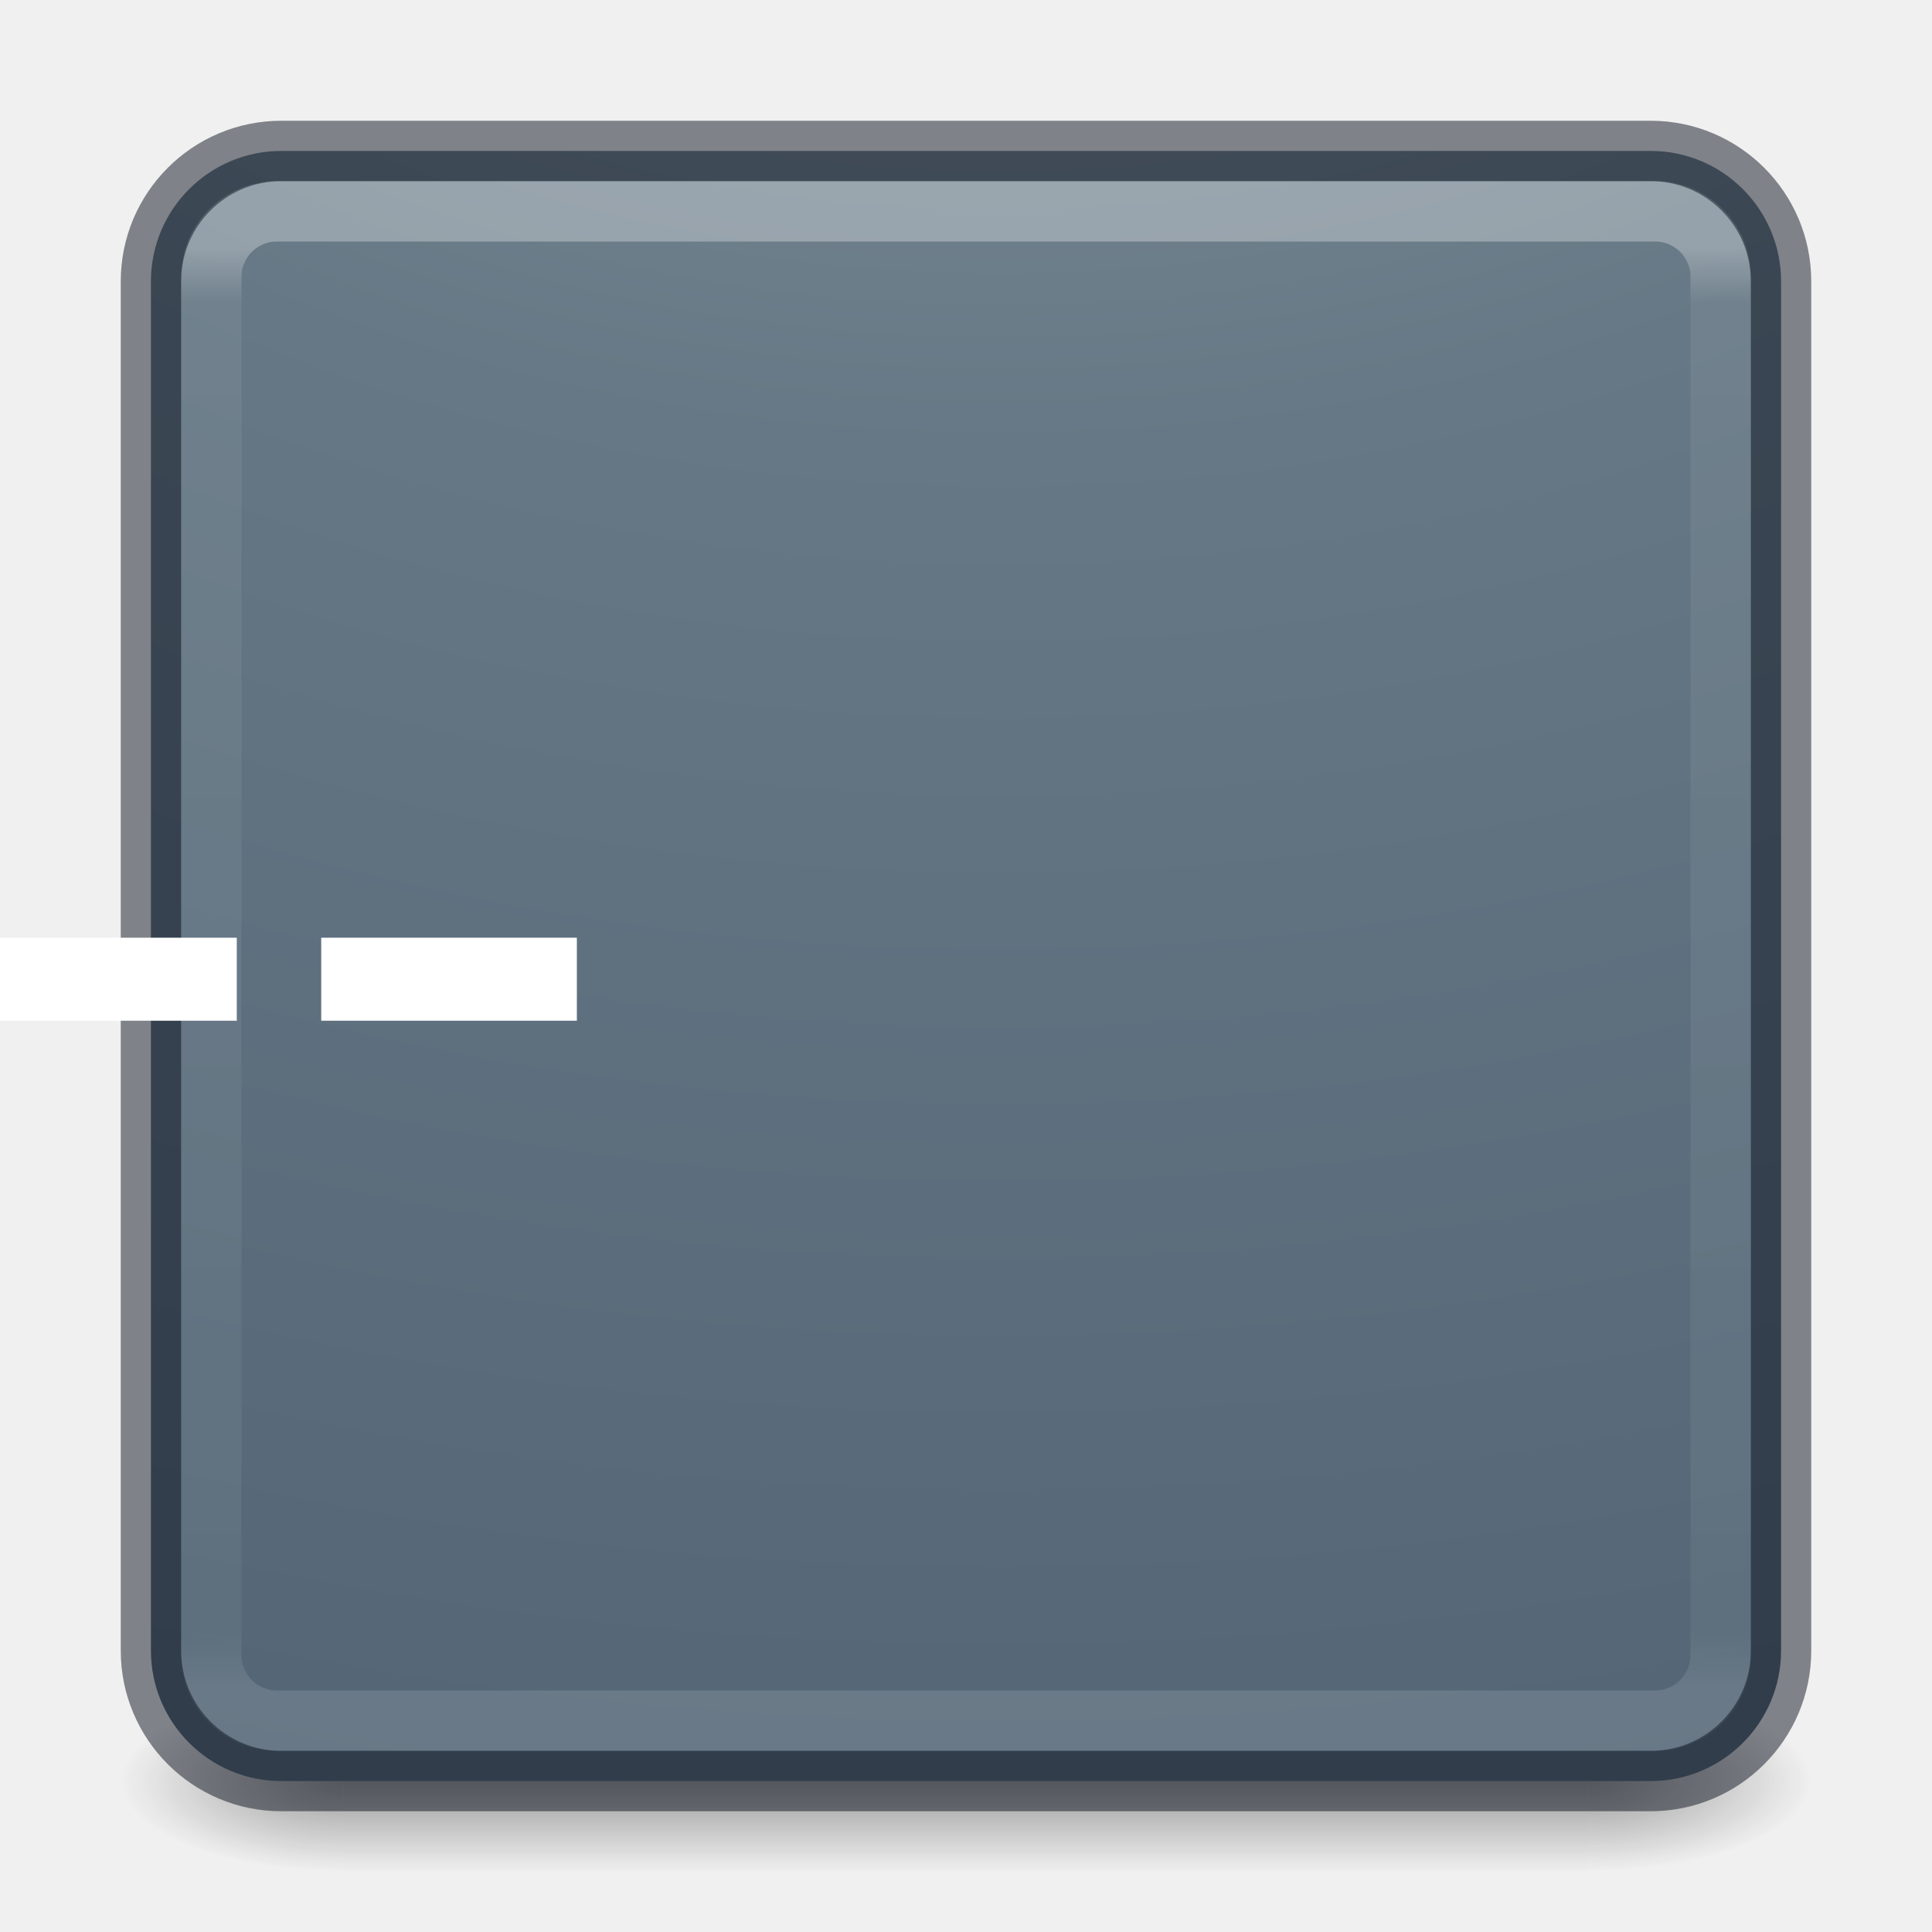
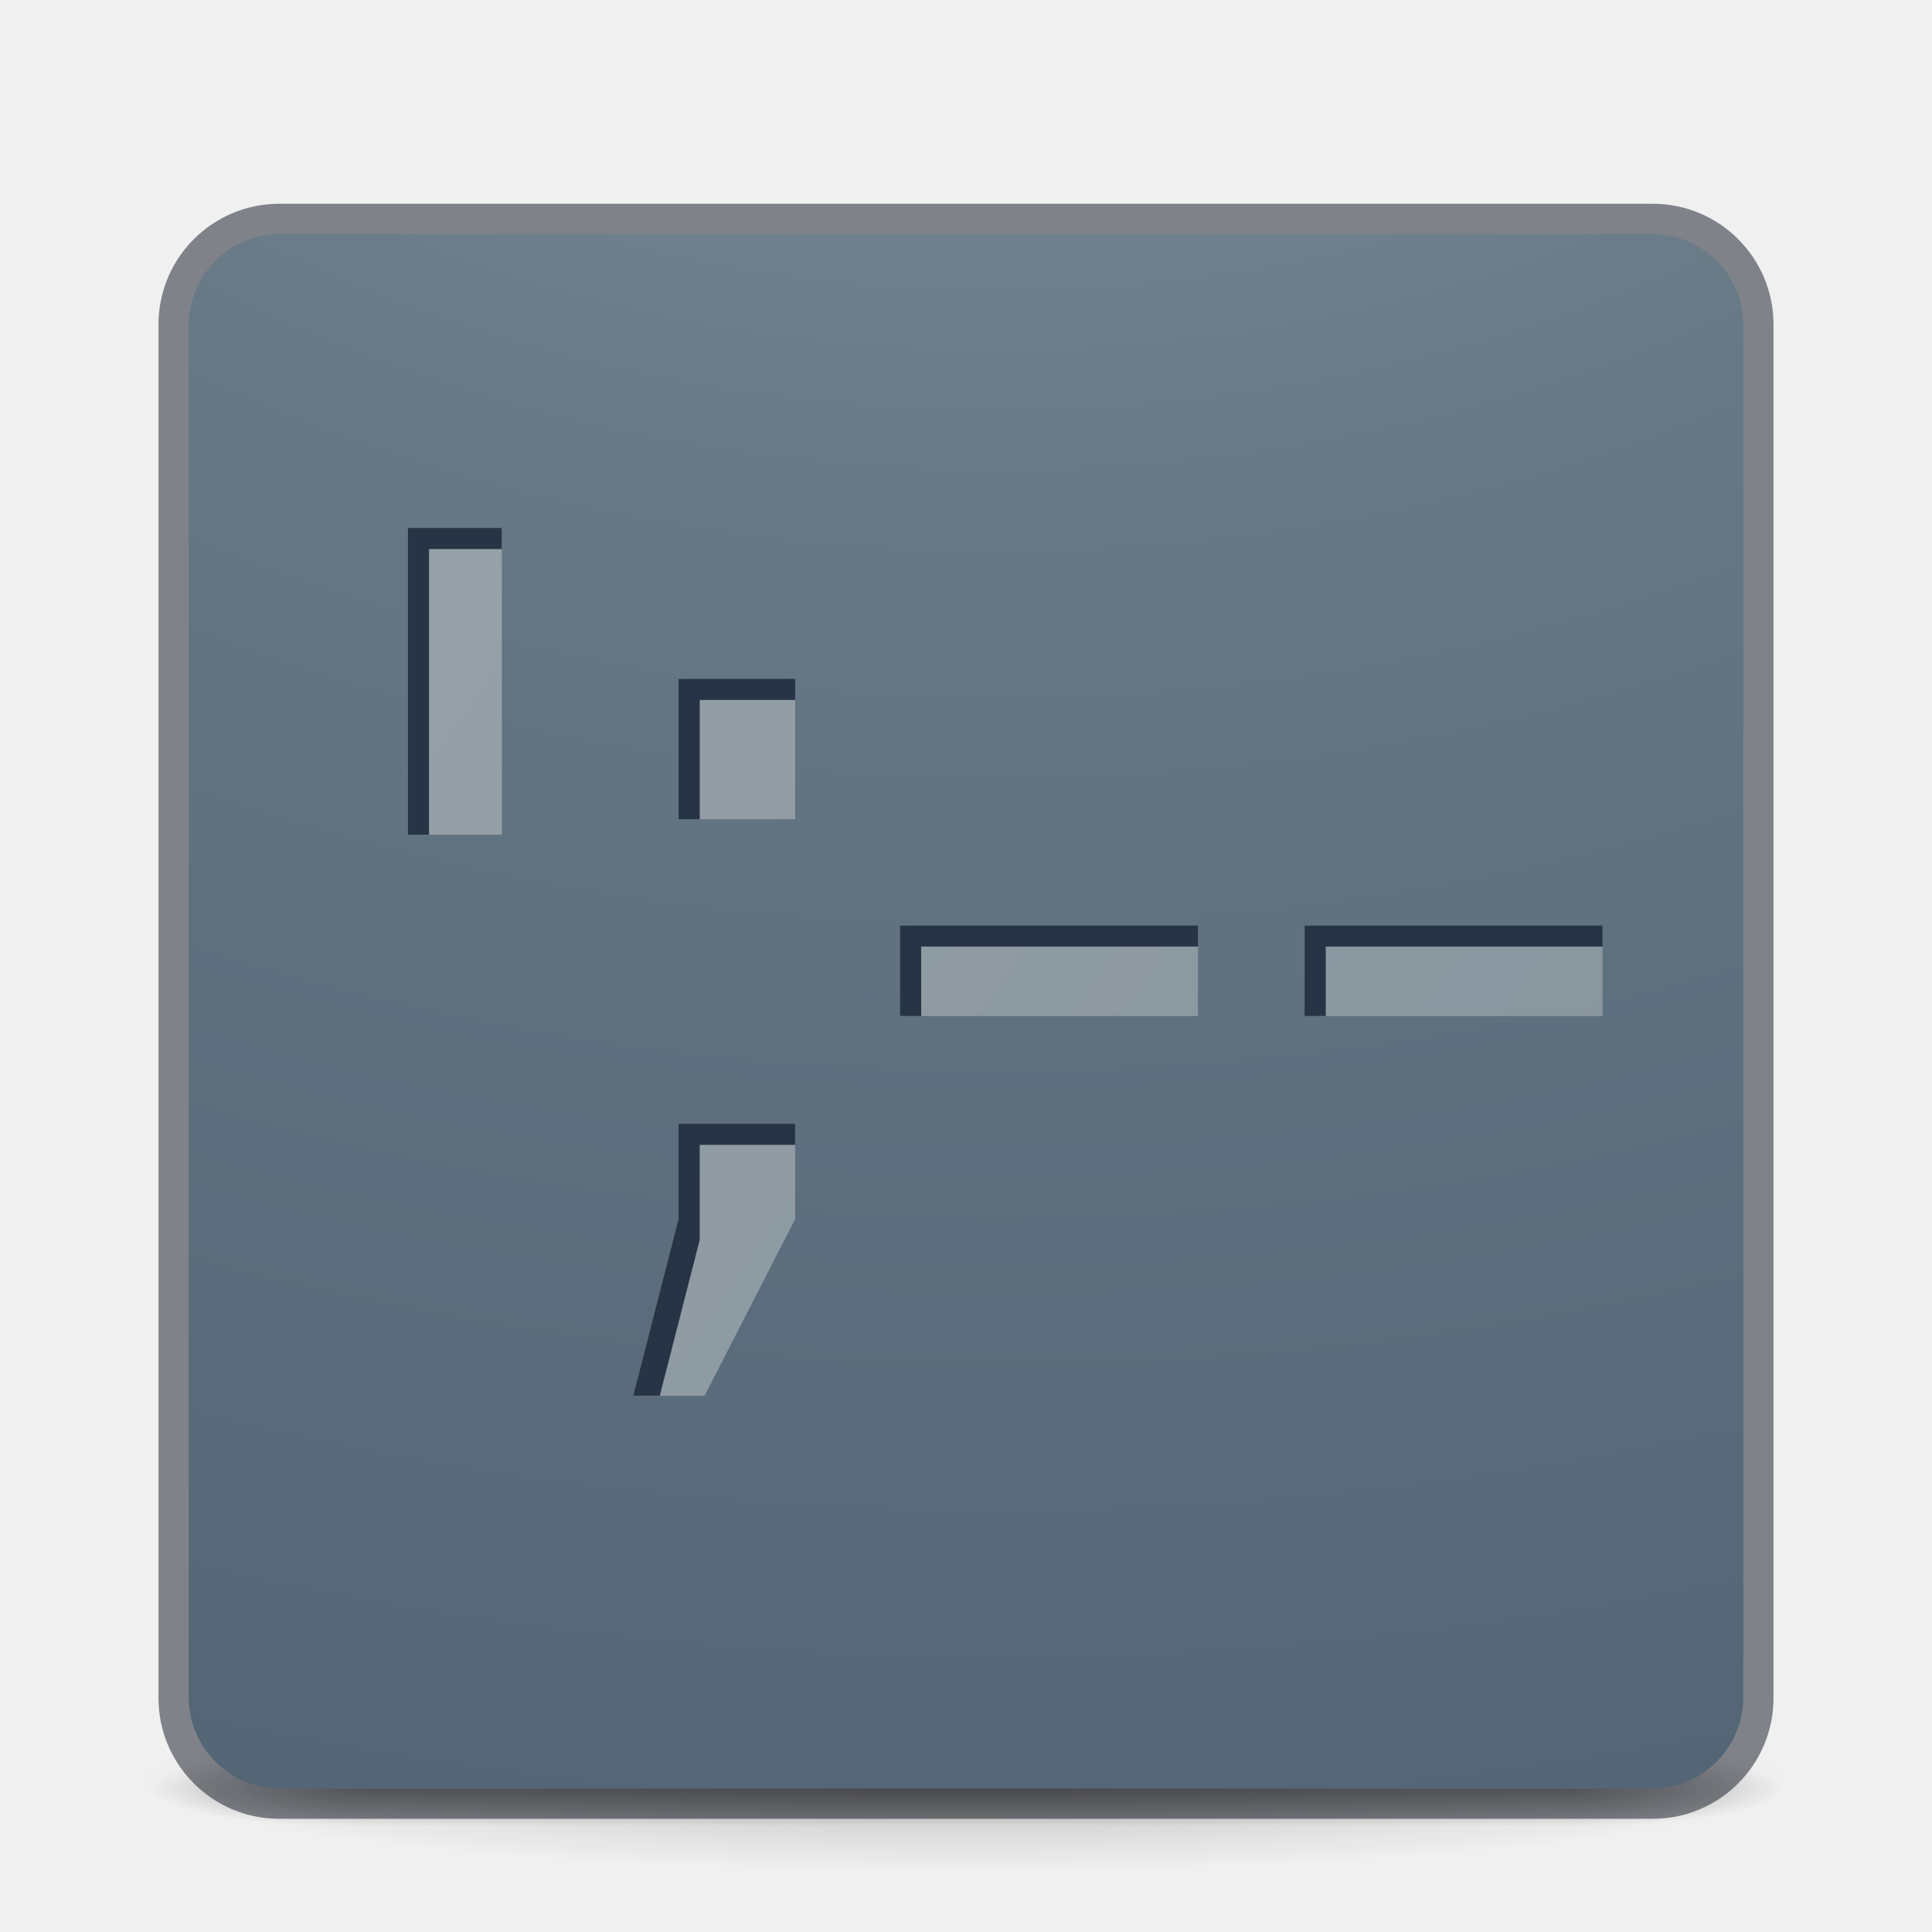
- <svg xmlns="http://www.w3.org/2000/svg" xmlns:xlink="http://www.w3.org/1999/xlink" id="svg4588" height="32" width="32" version="1.1">
-   <defs id="defs4590">
-     <linearGradient id="linearGradient4687">
-       <stop offset="0" style="stop-color:#000000;stop-opacity:1" id="stop4689" />
-       <stop offset="1" style="stop-color:#000000;stop-opacity:0" id="stop4691" />
+ <svg xmlns="http://www.w3.org/2000/svg" xmlns:xlink="http://www.w3.org/1999/xlink" id="svg4379" height="32" width="32" version="1.1">
+   <defs id="defs4381">
+     <linearGradient id="linearGradient7554">
+       <stop id="stop7546" style="stop-color:#ffffff;stop-opacity:1" offset="0" />
+       <stop id="stop7548" style="stop-color:#ffffff;stop-opacity:0.235" offset="0.109" />
+       <stop id="stop7550" style="stop-color:#ffffff;stop-opacity:0.157" offset="0.962" />
+       <stop id="stop7552" style="stop-color:#ffffff;stop-opacity:0.392" offset="1" />
    </linearGradient>
-     <linearGradient gradientTransform="matrix(0.6756757,0,0,0.6756757,-0.2162186,-0.2162061)" gradientUnits="userSpaceOnUse" xlink:href="#linearGradient3924-0" id="linearGradient3483" y2="41.679" x2="38.546" y1="6.374" x1="38.546" />
-     <linearGradient id="linearGradient3924-0">
-       <stop offset="0" style="stop-color:#ffffff;stop-opacity:1" id="stop3926-6" />
-       <stop offset="0.038" style="stop-color:#ffffff;stop-opacity:0.235" id="stop3928-3" />
-       <stop offset="0.962" style="stop-color:#ffffff;stop-opacity:0.157" id="stop3930-2" />
-       <stop offset="1" style="stop-color:#ffffff;stop-opacity:0.392" id="stop3932-62" />
+     <linearGradient id="linearGradient963-3">
+       <stop style="stop-color:#667885;stop-opacity:1" offset="0" id="stop959" />
+       <stop id="stop989" offset="0.094" style="stop-color:#87949d;stop-opacity:1;" />
+       <stop style="stop-color:#97a1a8;stop-opacity:1;" offset="0.565" id="stop1250" />
+       <stop id="stop987" offset="0.682" style="stop-color:#a3abb1;stop-opacity:1;" />
+       <stop style="stop-color:#d4d4d4;stop-opacity:1" offset="1" id="stop961" />
    </linearGradient>
-     <radialGradient gradientTransform="matrix(0,6.575229,-8.07228,0,96.95192,-56.11144)" gradientUnits="userSpaceOnUse" xlink:href="#linearGradient2867-449-88-871-390-598-476-591-434-148-57-177-8-3-3-6-4-8-8-8-5" id="radialGradient4388" fy="9.957" fx="6.2" r="12.672" cy="9.957" cx="6.73" />
+     <linearGradient gradientTransform="matrix(0.8955358,0,0,-0.8966327,6.683621,69.70584)" gradientUnits="userSpaceOnUse" xlink:href="#linearGradient4113" id="linearGradient3149" y2="3.451" x2="76.523" y1="-9.023" x1="76.523" />
+     <linearGradient id="linearGradient4113">
+       <stop offset="0" style="stop-color:#000000;stop-opacity:1" id="stop4115" />
+       <stop offset="1" style="stop-color:#000000;stop-opacity:0" id="stop4117" />
+     </linearGradient>
+     <linearGradient gradientTransform="matrix(0.6824324,0,0,0.6824324,-0.3783781,96.37163)" gradientUnits="userSpaceOnUse" xlink:href="#linearGradient3924-776" id="linearGradient3159" y2="43" x2="24" y1="5" x1="24" />
+     <linearGradient id="linearGradient3924-776">
+       <stop offset="0" style="stop-color:#ffffff;stop-opacity:1" id="stop3124" />
+       <stop offset="0.063" style="stop-color:#ffffff;stop-opacity:0.235" id="stop3126" />
+       <stop offset="0.951" style="stop-color:#ffffff;stop-opacity:0.157" id="stop3128" />
+       <stop offset="1" style="stop-color:#ffffff;stop-opacity:0.392" id="stop3130" />
+     </linearGradient>
+     <radialGradient gradientTransform="matrix(0,6.27082,-7.698563,0,93.20414,43.97705)" gradientUnits="userSpaceOnUse" xlink:href="#linearGradient2867-449-88-871-390-598-476-591-434-148-57-177-8-3-3-6-4-8-8-8-5" id="radialGradient3395" fy="9.957" fx="6.2" r="12.672" cy="9.957" cx="6.73" />
    <linearGradient id="linearGradient2867-449-88-871-390-598-476-591-434-148-57-177-8-3-3-6-4-8-8-8-5">
      <stop offset="0" style="stop-color:#95a3ab;stop-opacity:1" id="stop3750-1-0-7-6-6-1-3-9-3" />
      <stop offset="0.262" style="stop-color:#667885;stop-opacity:1" id="stop3752-3-7-4-0-32-8-923-0-7" />
      <stop offset="0.705" style="stop-color:#485a6c;stop-opacity:1" id="stop3754-1-8-5-2-7-6-7-1-9" />
      <stop offset="1" style="stop-color:#273445;stop-opacity:1" id="stop3756-1-6-2-6-6-1-96-6-0" />
    </linearGradient>
-     <radialGradient gradientTransform="matrix(2.003784,0,0,1.4,27.98813,-17.4)" gradientUnits="userSpaceOnUse" xlink:href="#linearGradient3688-166-749-6" id="radialGradient3493" fy="43.5" fx="4.993" r="2.5" cy="43.5" cx="4.993" />
-     <linearGradient id="linearGradient3688-166-749-6">
-       <stop offset="0" style="stop-color:#181818;stop-opacity:1" id="stop2883-8" />
-       <stop offset="1" style="stop-color:#181818;stop-opacity:0" id="stop2885-3" />
+     <radialGradient gradientTransform="matrix(2.003784,0,0,1.4,27.98813,-17.4)" gradientUnits="userSpaceOnUse" xlink:href="#linearGradient3688-166-749-5" id="radialGradient2455-1" fy="43.5" fx="4.993" r="2.5" cy="43.5" cx="4.993" />
+     <linearGradient id="linearGradient3688-166-749-5">
+       <stop offset="0" style="stop-color:#181818;stop-opacity:1" id="stop2883-0" />
+       <stop offset="1" style="stop-color:#181818;stop-opacity:0" id="stop2885-5" />
    </linearGradient>
-     <radialGradient gradientTransform="matrix(2.003784,0,0,1.4,-20.01187,-104.4)" gradientUnits="userSpaceOnUse" xlink:href="#linearGradient3688-464-309-7" id="radialGradient3495" fy="43.5" fx="4.993" r="2.5" cy="43.5" cx="4.993" />
-     <linearGradient id="linearGradient3688-464-309-7">
-       <stop offset="0" style="stop-color:#181818;stop-opacity:1" id="stop2889-0" />
-       <stop offset="1" style="stop-color:#181818;stop-opacity:0" id="stop2891-66" />
+     <radialGradient gradientTransform="matrix(2.003784,0,0,1.4,-20.01187,-104.4)" gradientUnits="userSpaceOnUse" xlink:href="#linearGradient3688-464-309-8" id="radialGradient2457-5" fy="43.5" fx="4.993" r="2.5" cy="43.5" cx="4.993" />
+     <linearGradient id="linearGradient3688-464-309-8">
+       <stop offset="0" style="stop-color:#181818;stop-opacity:1" id="stop2889-9" />
+       <stop offset="1" style="stop-color:#181818;stop-opacity:0" id="stop2891-4" />
    </linearGradient>
-     <linearGradient gradientUnits="userSpaceOnUse" xlink:href="#linearGradient3702-501-757-3" id="linearGradient3497" y2="39.999" x2="25.058" y1="47.028" x1="25.058" />
-     <linearGradient id="linearGradient3702-501-757-3">
-       <stop offset="0" style="stop-color:#181818;stop-opacity:0" id="stop2895-3" />
-       <stop offset="0.5" style="stop-color:#181818;stop-opacity:1" id="stop2897-28" />
-       <stop offset="1" style="stop-color:#181818;stop-opacity:0" id="stop2899-8" />
+     <linearGradient gradientUnits="userSpaceOnUse" xlink:href="#linearGradient3702-501-757-0" id="linearGradient2459-7" y2="39.999" x2="25.058" y1="47.028" x1="25.058" />
+     <linearGradient id="linearGradient3702-501-757-0">
+       <stop offset="0" style="stop-color:#181818;stop-opacity:0" id="stop2895-0" />
+       <stop offset="0.5" style="stop-color:#181818;stop-opacity:1" id="stop2897-2" />
+       <stop offset="1" style="stop-color:#181818;stop-opacity:0" id="stop2899-6" />
    </linearGradient>
-     <linearGradient x1="30.213" y1="21.417" x2="30.213" y2="25.361" id="linearGradient3143" xlink:href="#linearGradient4687" gradientUnits="userSpaceOnUse" gradientTransform="matrix(0.7473457,0,0,-0.7482173,-1.935797,34.71217)" />
+     <linearGradient id="linearGradient3811">
+       <stop offset="0" style="stop-color:#000000;stop-opacity:1" id="stop3813" />
+       <stop offset="1" style="stop-color:#000000;stop-opacity:0" id="stop3815" />
+     </linearGradient>
+     <radialGradient gradientTransform="matrix(0.3890981,0,0,0.04244707,17.56759,121.5326)" gradientUnits="userSpaceOnUse" xlink:href="#linearGradient3811" id="radialGradient4377" fy="93.468" fx="-4.029" r="35.338" cy="93.468" cx="-4.029" />
+     <linearGradient gradientTransform="matrix(0.9921597,0,0,-0.9932415,0.2541701,63.79403)" gradientUnits="userSpaceOnUse" xlink:href="#linearGradient4113" id="linearGradient4225-5" y2="32.522" x2="38.856" y1="26.32" x1="38.856" />
+     <linearGradient xlink:href="#linearGradient4270" id="linearGradient3904" gradientUnits="userSpaceOnUse" gradientTransform="matrix(1.432432,0,0,1.436283,-2.378375,-2.470783)" x1="24" y1="5.909" x2="24" y2="42.092" />
+     <linearGradient id="linearGradient4270">
+       <stop offset="0" style="stop-color:#ffffff;stop-opacity:1" id="stop4272" />
+       <stop offset="0.035" style="stop-color:#ffffff;stop-opacity:0.235" id="stop4274" />
+       <stop offset="0.962" style="stop-color:#ffffff;stop-opacity:0.157" id="stop4276" />
+       <stop offset="1" style="stop-color:#ffffff;stop-opacity:0.392" id="stop4278" />
+     </linearGradient>
+     <radialGradient xlink:href="#linearGradient2867-449-88-871-390-598-476-591-434-148-57-177-8-3-3-6-4-8-8-8-5" id="radialGradient4147" gradientUnits="userSpaceOnUse" gradientTransform="matrix(0,13.39398,-16.44353,0,196.9021,-114.8937)" cx="6.73" cy="9.957" fx="6.2" fy="9.957" r="12.672" />
+     <radialGradient cx="4.993" cy="43.5" r="2.5" fx="4.993" fy="43.5" id="radialGradient2873-966-168-714" xlink:href="#linearGradient3688-166-749-5" gradientUnits="userSpaceOnUse" gradientTransform="matrix(2.003784,0,0,1.4,27.98813,-17.4)" />
+     <radialGradient cx="4.993" cy="43.5" r="2.5" fx="4.993" fy="43.5" id="radialGradient2875-742-326-419" xlink:href="#linearGradient3688-166-749-5" gradientUnits="userSpaceOnUse" gradientTransform="matrix(2.003784,0,0,1.4,-20.01187,-104.4)" />
+     <radialGradient xlink:href="#linearGradient2867-449-88-871-390-598-476-591-434-148-57-177-8-3-3-6-4-8-8-8-5" id="radialGradient4147-9" gradientUnits="userSpaceOnUse" gradientTransform="matrix(0,13.39398,-16.44353,0,196.9021,-114.8937)" cx="6.73" cy="9.957" fx="6.2" fy="9.957" r="12.672" />
+     <radialGradient cx="4.993" cy="43.5" r="2.5" fx="4.993" fy="43.5" id="radialGradient2873-966-168-714-2" xlink:href="#linearGradient3688-166-749-5" gradientUnits="userSpaceOnUse" gradientTransform="matrix(2.003784,0,0,1.4,27.98813,-17.4)" />
+     <radialGradient cx="4.993" cy="43.5" r="2.5" fx="4.993" fy="43.5" id="radialGradient2875-742-326-419-6" xlink:href="#linearGradient3688-166-749-5" gradientUnits="userSpaceOnUse" gradientTransform="matrix(2.003784,0,0,1.4,-20.01187,-104.4)" />
+     <linearGradient xlink:href="#linearGradient3702-501-757-0" id="linearGradient1252" gradientUnits="userSpaceOnUse" x1="25.058" y1="47.028" x2="25.058" y2="39.999" />
+     <linearGradient xlink:href="#linearGradient963-3" id="linearGradient1359" gradientUnits="userSpaceOnUse" x1="128" y1="102" x2="-42" y2="-14" gradientTransform="matrix(0.3125,0,0,0.3125,-4.383545,93.17877)" />
+     <linearGradient xlink:href="#linearGradient963-3" id="linearGradient1361" gradientUnits="userSpaceOnUse" x1="128" y1="102" x2="-42" y2="-14" gradientTransform="matrix(0.3125,0,0,0.3125,-5.457458,91.70477)" />
+     <linearGradient xlink:href="#linearGradient963-3" id="linearGradient1363" gradientUnits="userSpaceOnUse" x1="128" y1="102" x2="-42" y2="-14" gradientTransform="matrix(0.3125,0,0,0.3125,-6.843567,91.98035)" />
+     <linearGradient xlink:href="#linearGradient963-3" id="linearGradient1365" gradientUnits="userSpaceOnUse" x1="128" y1="102" x2="-42" y2="-14" gradientTransform="matrix(0.3125,0,0,0.3125,-6.916916,91.98035)" />
+     <linearGradient x1="38.546" y1="6.374" x2="38.546" y2="41.679" id="linearGradient3483" xlink:href="#linearGradient3924-0" gradientUnits="userSpaceOnUse" gradientTransform="matrix(0.6756757,0,0,0.6756757,-0.2162186,-0.2162061)" />
+     <linearGradient id="linearGradient3924-0">
+       <stop id="stop3926-6" style="stop-color:#ffffff;stop-opacity:1" offset="0" />
+       <stop id="stop3928-3" style="stop-color:#ffffff;stop-opacity:0.235" offset="0.038" />
+       <stop id="stop3930-2" style="stop-color:#ffffff;stop-opacity:0.157" offset="0.962" />
+       <stop id="stop3932-62" style="stop-color:#ffffff;stop-opacity:0.392" offset="1" />
+     </linearGradient>
+     <radialGradient cx="6.73" cy="9.957" r="12.672" fx="6.2" fy="9.957" id="radialGradient4388" xlink:href="#linearGradient2867-449-88-871-390-598-476-591-434-148-57-177-8-3-3-6-4-8-8-8-5" gradientUnits="userSpaceOnUse" gradientTransform="matrix(0,6.575229,-8.07228,0,96.95192,-56.11144)" />
+     <radialGradient cx="4.993" cy="43.5" r="2.5" fx="4.993" fy="43.5" id="radialGradient3493" xlink:href="#linearGradient3688-166-749-5" gradientUnits="userSpaceOnUse" gradientTransform="matrix(2.003784,0,0,1.4,27.98813,-17.4)" />
+     <radialGradient cx="4.993" cy="43.5" r="2.5" fx="4.993" fy="43.5" id="radialGradient3495" xlink:href="#linearGradient3688-166-749-5" gradientUnits="userSpaceOnUse" gradientTransform="matrix(2.003784,0,0,1.4,-20.01187,-104.4)" />
+     <linearGradient gradientTransform="matrix(0.7473457,0,0,-0.7482173,-1.935797,34.71217)" gradientUnits="userSpaceOnUse" xlink:href="#linearGradient4113" id="linearGradient3143" y2="25.361" x2="30.213" y1="21.417" x1="30.213" />
+     <linearGradient xlink:href="#linearGradient3702-501-757-0" id="linearGradient3957" gradientUnits="userSpaceOnUse" x1="25.058" y1="47.028" x2="25.058" y2="39.999" />
+     <linearGradient xlink:href="#linearGradient7554" id="linearGradient7544" x1="16.375" y1="98.438" x2="17.062" y2="125.75" gradientUnits="userSpaceOnUse" />
+     <radialGradient xlink:href="#linearGradient2867-449-88-871-390-598-476-591-434-148-57-177-8-3-3-6-4-8-8-8-5" id="radialGradient7566" gradientUnits="userSpaceOnUse" gradientTransform="matrix(0,6.27082,-7.698563,0,93.20414,43.97705)" cx="6.73" cy="9.957" fx="6.2" fy="9.957" r="12.672" />
+     <mask maskUnits="userSpaceOnUse" id="mask7562">
+       <rect style="color:#000000;display:inline;overflow:visible;visibility:visible;fill:url(#radialGradient7566);fill-opacity:1;fill-rule:nonzero;stroke:none;stroke-width:0.25;marker:none;enable-background:accumulate" id="rect7564" y="99.875" x="3.125" ry="1.514" rx="1.514" height="25.75" width="25.75" />
+     </mask>
  </defs>
-   <g id="g4174">
-     <g style="display:inline" id="g2036-2" transform="matrix(0.6999997,0,0,0.3333336,-0.8000002,15.33333)">
-       <g style="opacity:0.4" id="g3712-3" transform="matrix(1.052632,0,0,1.285713,-1.263158,-13.42854)">
-         <rect style="fill:url(#radialGradient3493);fill-opacity:1;stroke:none" id="rect2801-0" y="40" x="38" height="7" width="5" />
-         <rect style="fill:url(#radialGradient3495);fill-opacity:1;stroke:none" id="rect3696-2" transform="scale(-1,-1)" y="-47" x="-10" height="7" width="5" />
-         <rect style="fill:url(#linearGradient3497);fill-opacity:1;stroke:none" id="rect3700-1" y="40" x="10" height="7" width="28" />
+   <g id="layer1" transform="translate(0,-96)" style="display:none">
+     <rect style="fill:#273445;fill-opacity:0.544;stroke:none;stroke-width:0.25;stroke-miterlimit:4;stroke-dasharray:none;stroke-opacity:1" id="rect1347" width="32" height="32" x="0" y="96" />
+     <g id="g3955" transform="translate(-40.92551,36)">
+       <g id="g4174">
+         <g transform="matrix(0.6999997,0,0,0.3333336,-0.8000002,15.33333)" id="g2036-2" style="display:inline">
+           <g transform="matrix(1.052632,0,0,1.285713,-1.263158,-13.42854)" id="g3712-3" style="opacity:0.4">
+             <rect width="5" height="7" x="38" y="40" id="rect2801-0" style="fill:url(#radialGradient3493);fill-opacity:1;stroke:none" />
+             <rect width="5" height="7" x="-10" y="-47" transform="scale(-1)" id="rect3696-2-3" style="fill:url(#radialGradient3495);fill-opacity:1;stroke:none" />
+             <rect width="28" height="7" x="10" y="40" id="rect3700-1" style="fill:url(#linearGradient3957);fill-opacity:1;stroke:none" />
+           </g>
+         </g>
+         <rect width="27" height="27" rx="2.16" ry="2.16" x="2.5" y="2.5" id="rect5505" style="color:#000000;display:inline;overflow:visible;visibility:visible;fill:url(#radialGradient4388);fill-opacity:1;fill-rule:nonzero;stroke:none;stroke-width:1;marker:none;enable-background:accumulate" />
+         <rect width="25" height="25" rx="1.087" ry="1.087" x="3.5" y="3.5" id="rect6741-7-4" style="opacity:0.3;fill:none;stroke:url(#linearGradient3483);stroke-width:1;stroke-linecap:round;stroke-linejoin:round;stroke-miterlimit:4;stroke-dasharray:none;stroke-dashoffset:0;stroke-opacity:1" />
+         <rect width="27" height="27" rx="2.16" ry="2.16" x="2.5" y="2.5" id="rect5505-6" style="color:#000000;display:inline;overflow:visible;visibility:visible;opacity:0.5;fill:none;stroke:#0e141f;stroke-width:1;stroke-linecap:round;stroke-linejoin:round;stroke-miterlimit:4;stroke-dasharray:none;stroke-dashoffset:0;stroke-opacity:1;marker:none;enable-background:accumulate" />
+       </g>
+       <text id="text4238" y="20.906" x="15.906" style="font-style:normal;font-weight:normal;line-height:0%;font-family:sans-serif;text-align:center;letter-spacing:0px;word-spacing:0px;writing-mode:lr-tb;text-anchor:middle;fill:#000000;fill-opacity:1;stroke:none;stroke-width:1px;stroke-linecap:butt;stroke-linejoin:miter;stroke-opacity:1" xml:space="preserve">
+         <tspan style="font-size:17.5px;line-height:1;fill:#ffffff" y="20.906" x="15.906" id="tspan4240">';--</tspan>
+       </text>
+     </g>
+   </g>
+   <g id="layer2" transform="translate(0,-96)" style="display:inline">
+     <rect width="25.75" height="25.75" rx="1.5" ry="1.5" x="3.125" y="99.875" id="rect5505-21-6" style="color:#000000;display:inline;overflow:visible;visibility:visible;opacity:0.5;fill:none;stroke:#0e141f;stroke-width:1;stroke-linecap:round;stroke-linejoin:round;stroke-miterlimit:4;stroke-dasharray:none;stroke-dashoffset:0;stroke-opacity:1;marker:none;enable-background:accumulate" />
+     <path d="m 29.75,125.5 a 13.75,1.5 0 0 1 -27.5,0 13.75,1.5 0 1 1 27.5,0 z" id="path3041" style="color:#000000;display:inline;overflow:visible;visibility:visible;opacity:0.2;fill:url(#radialGradient4377);fill-opacity:1;fill-rule:nonzero;stroke:none;stroke-width:0.25;marker:none;enable-background:accumulate" />
+     <g transform="matrix(0.6749997,0,0,0.138889,-0.2000005,119.7222)" id="g2036" style="display:inline">
+       <g transform="matrix(1.052632,0,0,1.285713,-1.263158,-13.42854)" id="g3712" style="opacity:0.4">
+         <rect width="5" height="7" x="38" y="40" id="rect2801" style="fill:url(#radialGradient2455-1);fill-opacity:1;stroke:none" />
+         <rect width="5" height="7" x="-10" y="-47" transform="scale(-1)" id="rect3696" style="fill:url(#radialGradient2457-5);fill-opacity:1;stroke:none" />
+         <rect width="28" height="7" x="10" y="40" id="rect3700" style="fill:url(#linearGradient2459-7);fill-opacity:1;stroke:none" />
      </g>
    </g>
-     <rect style="color:#000000;display:inline;overflow:visible;visibility:visible;fill:url(#radialGradient4388);fill-opacity:1;fill-rule:nonzero;stroke:none;stroke-width:1;marker:none;enable-background:accumulate" id="rect5505" y="2.5" x="2.5" ry="2.16" rx="2.16" height="27" width="27" />
-     <rect style="opacity:0.3;fill:none;stroke:url(#linearGradient3483);stroke-width:1;stroke-linecap:round;stroke-linejoin:round;stroke-miterlimit:4;stroke-dasharray:none;stroke-dashoffset:0;stroke-opacity:1" id="rect6741-7-4" y="3.5" x="3.5" ry="1.087" rx="1.087" height="25" width="25" />
-     <rect style="color:#000000;display:inline;overflow:visible;visibility:visible;opacity:0.5;fill:none;stroke:#0e141f;stroke-width:1;stroke-linecap:round;stroke-linejoin:round;stroke-miterlimit:4;stroke-dasharray:none;stroke-dashoffset:0;stroke-opacity:1;marker:none;enable-background:accumulate" id="rect5505-6" y="2.5" x="2.5" ry="2.16" rx="2.16" height="27" width="27" />
+     <rect width="25.75" height="25.75" rx="1.514" ry="1.514" x="3.125" y="99.875" id="rect5505-21-3" style="color:#000000;display:inline;overflow:visible;visibility:visible;fill:url(#radialGradient3395);fill-opacity:1;fill-rule:nonzero;stroke:none;stroke-width:0.25;marker:none;enable-background:accumulate" />
+     <rect style="color:#000000;display:inline;overflow:visible;visibility:visible;fill:none;fill-opacity:1;fill-rule:nonzero;stroke:url(#linearGradient7544);stroke-width:2;marker:none;enable-background:accumulate;stroke-miterlimit:4;stroke-dasharray:none" id="rect7536" y="99.875" x="3.125" ry="1.514" rx="1.514" height="25.75" width="25.75" mask="url(#mask7562)" />
  </g>
-   <text xml:space="preserve" style="font-style:normal;font-weight:normal;font-size:40px;line-height:100%;font-family:sans-serif;text-align:center;letter-spacing:0px;word-spacing:0px;writing-mode:lr-tb;text-anchor:middle;fill:#000000;fill-opacity:1;stroke:none;stroke-width:1px;stroke-linecap:butt;stroke-linejoin:miter;stroke-opacity:1" x="15.906" y="20.906" id="text4238">
-     <tspan id="tspan4240" x="15.906" y="20.906" style="font-size:17.5px;fill:#ffffff">';--</tspan>
-   </text>
+   <g id="layer3" transform="translate(0,-96)">
+     <path id="path59" style="font-style:normal;font-weight:normal;font-size:60px;line-height:1.25;font-family:sans-serif;letter-spacing:0px;word-spacing:0px;fill:url(#linearGradient1359);fill-opacity:1;stroke:none;stroke-width:0.312px;stroke-linecap:butt;stroke-linejoin:miter;stroke-opacity:1" d="m 8.312,104.744 v 5.081 H 6.756 v -5.081 z" />
+     <path id="path61" style="font-style:normal;font-weight:normal;font-size:60px;line-height:1.25;font-family:sans-serif;letter-spacing:0px;word-spacing:0px;fill:url(#linearGradient1361);fill-opacity:1;stroke:none;stroke-width:0.312px;stroke-linecap:butt;stroke-linejoin:miter;stroke-opacity:1" d="m 11.239,107.244 h 1.932 v 2.325 h -1.932 z m 0,7.37 h 1.932 v 1.575 l -1.501,2.93 h -1.181 l 0.751,-2.93 z" />
+     <path id="path63" style="font-style:normal;font-weight:normal;font-size:60px;line-height:1.25;font-family:sans-serif;letter-spacing:0px;word-spacing:0px;fill:url(#linearGradient1363);fill-opacity:1;stroke:none;stroke-width:0.312px;stroke-linecap:butt;stroke-linejoin:miter;stroke-opacity:1" d="m 14.907,111.328 h 4.935 v 1.501 h -4.935 z" />
+     <path id="path65" style="font-style:normal;font-weight:normal;font-size:60px;line-height:1.25;font-family:sans-serif;letter-spacing:0px;word-spacing:0px;fill:url(#linearGradient1365);fill-opacity:1;stroke:none;stroke-width:0.312px;stroke-linecap:butt;stroke-linejoin:miter;stroke-opacity:1" d="m 21.608,111.328 h 4.935 v 1.501 h -4.935 z" />
+     <g id="g1178" transform="translate(-65.92858,62.86143)">
+       <g id="g4178">
+         <g transform="matrix(1.57895,0,0,0.7142857,-5.894751,28.42857)" id="g3712-5" style="opacity:0.4">
+           <rect width="5" height="7" x="38" y="40" id="rect2801-6" style="fill:url(#radialGradient2873-966-168-714);fill-opacity:1;stroke:none" />
+           <rect width="5" height="7" x="-10" y="-47" transform="scale(-1)" id="rect3696-2" style="fill:url(#radialGradient2875-742-326-419);fill-opacity:1;stroke:none" />
+           <rect width="28" height="7" x="10" y="40" id="rect3700-9" style="fill:url(#linearGradient1252);fill-opacity:1;stroke:none" />
+         </g>
+         <rect width="55" height="55" rx="3" ry="3" x="4.5" y="4.5" id="rect5505-21-3-8-5-2-9" style="color:#000000;display:inline;overflow:visible;visibility:visible;fill:url(#radialGradient4147);fill-opacity:1;fill-rule:nonzero;stroke:none;stroke-width:1;marker:none;enable-background:accumulate" />
+         <rect style="opacity:0.3;fill:none;stroke:url(#linearGradient3904);stroke-width:1;stroke-linecap:round;stroke-linejoin:round;stroke-miterlimit:4;stroke-dasharray:none;stroke-dashoffset:0;stroke-opacity:1" id="rect6741" y="5.429" x="5.5" ry="2" rx="2" height="53.142" width="53" />
+         <rect style="color:#000000;display:inline;overflow:visible;visibility:visible;opacity:0.5;fill:none;stroke:#0e141f;stroke-width:1;stroke-linecap:round;stroke-linejoin:round;stroke-miterlimit:4;stroke-dasharray:none;stroke-dashoffset:0;stroke-opacity:1;marker:none;enable-background:accumulate" id="rect5505-21-9" y="4.5" x="4.5" ry="3" rx="3" height="55" width="55" />
+       </g>
+       <text id="text3847" y="43.125" x="9.125" style="font-style:normal;font-weight:normal;line-height:0%;font-family:sans-serif;letter-spacing:0px;word-spacing:0px;fill:#000000;fill-opacity:1;stroke:none;stroke-width:1px;stroke-linecap:butt;stroke-linejoin:miter;stroke-opacity:1" xml:space="preserve">
+         <tspan style="font-size:40px;line-height:1.25;fill:#ffffff" y="43.125" x="9.125" id="tspan3849">';--</tspan>
+       </text>
+     </g>
+     <rect style="fill:#273445;fill-opacity:1;stroke:#ffffff;stroke-width:1.002;stroke-miterlimit:4;stroke-dasharray:none;stroke-opacity:1" id="rect145" width="5.303" height="4.773" x="-45.636" y="53.816" />
+     <path style="font-style:normal;font-weight:normal;font-size:60px;line-height:1.25;font-family:sans-serif;letter-spacing:0px;word-spacing:0px;fill:#273445;fill-opacity:1;stroke:none;stroke-width:0.312px;stroke-linecap:butt;stroke-linejoin:miter;stroke-opacity:1" d="m 6.756,104.744 v 5.081 H 7.106 v -4.731 H 8.312 v -0.35 z m 4.483,2.5 v 2.325 h 0.351 v -1.976 h 1.581 v -0.35 z m 3.668,4.084 v 1.501 h 0.351 v -1.151 h 4.584 v -0.35 z m 6.701,0 v 1.501 h 0.351 v -1.151 h 4.584 v -0.35 z m -10.369,3.285 v 1.575 l -0.751,2.93 h 0.44 l 0.661,-2.58 v -1.575 h 1.581 v -0.35 z" id="path3860" />
+   </g>
</svg>
